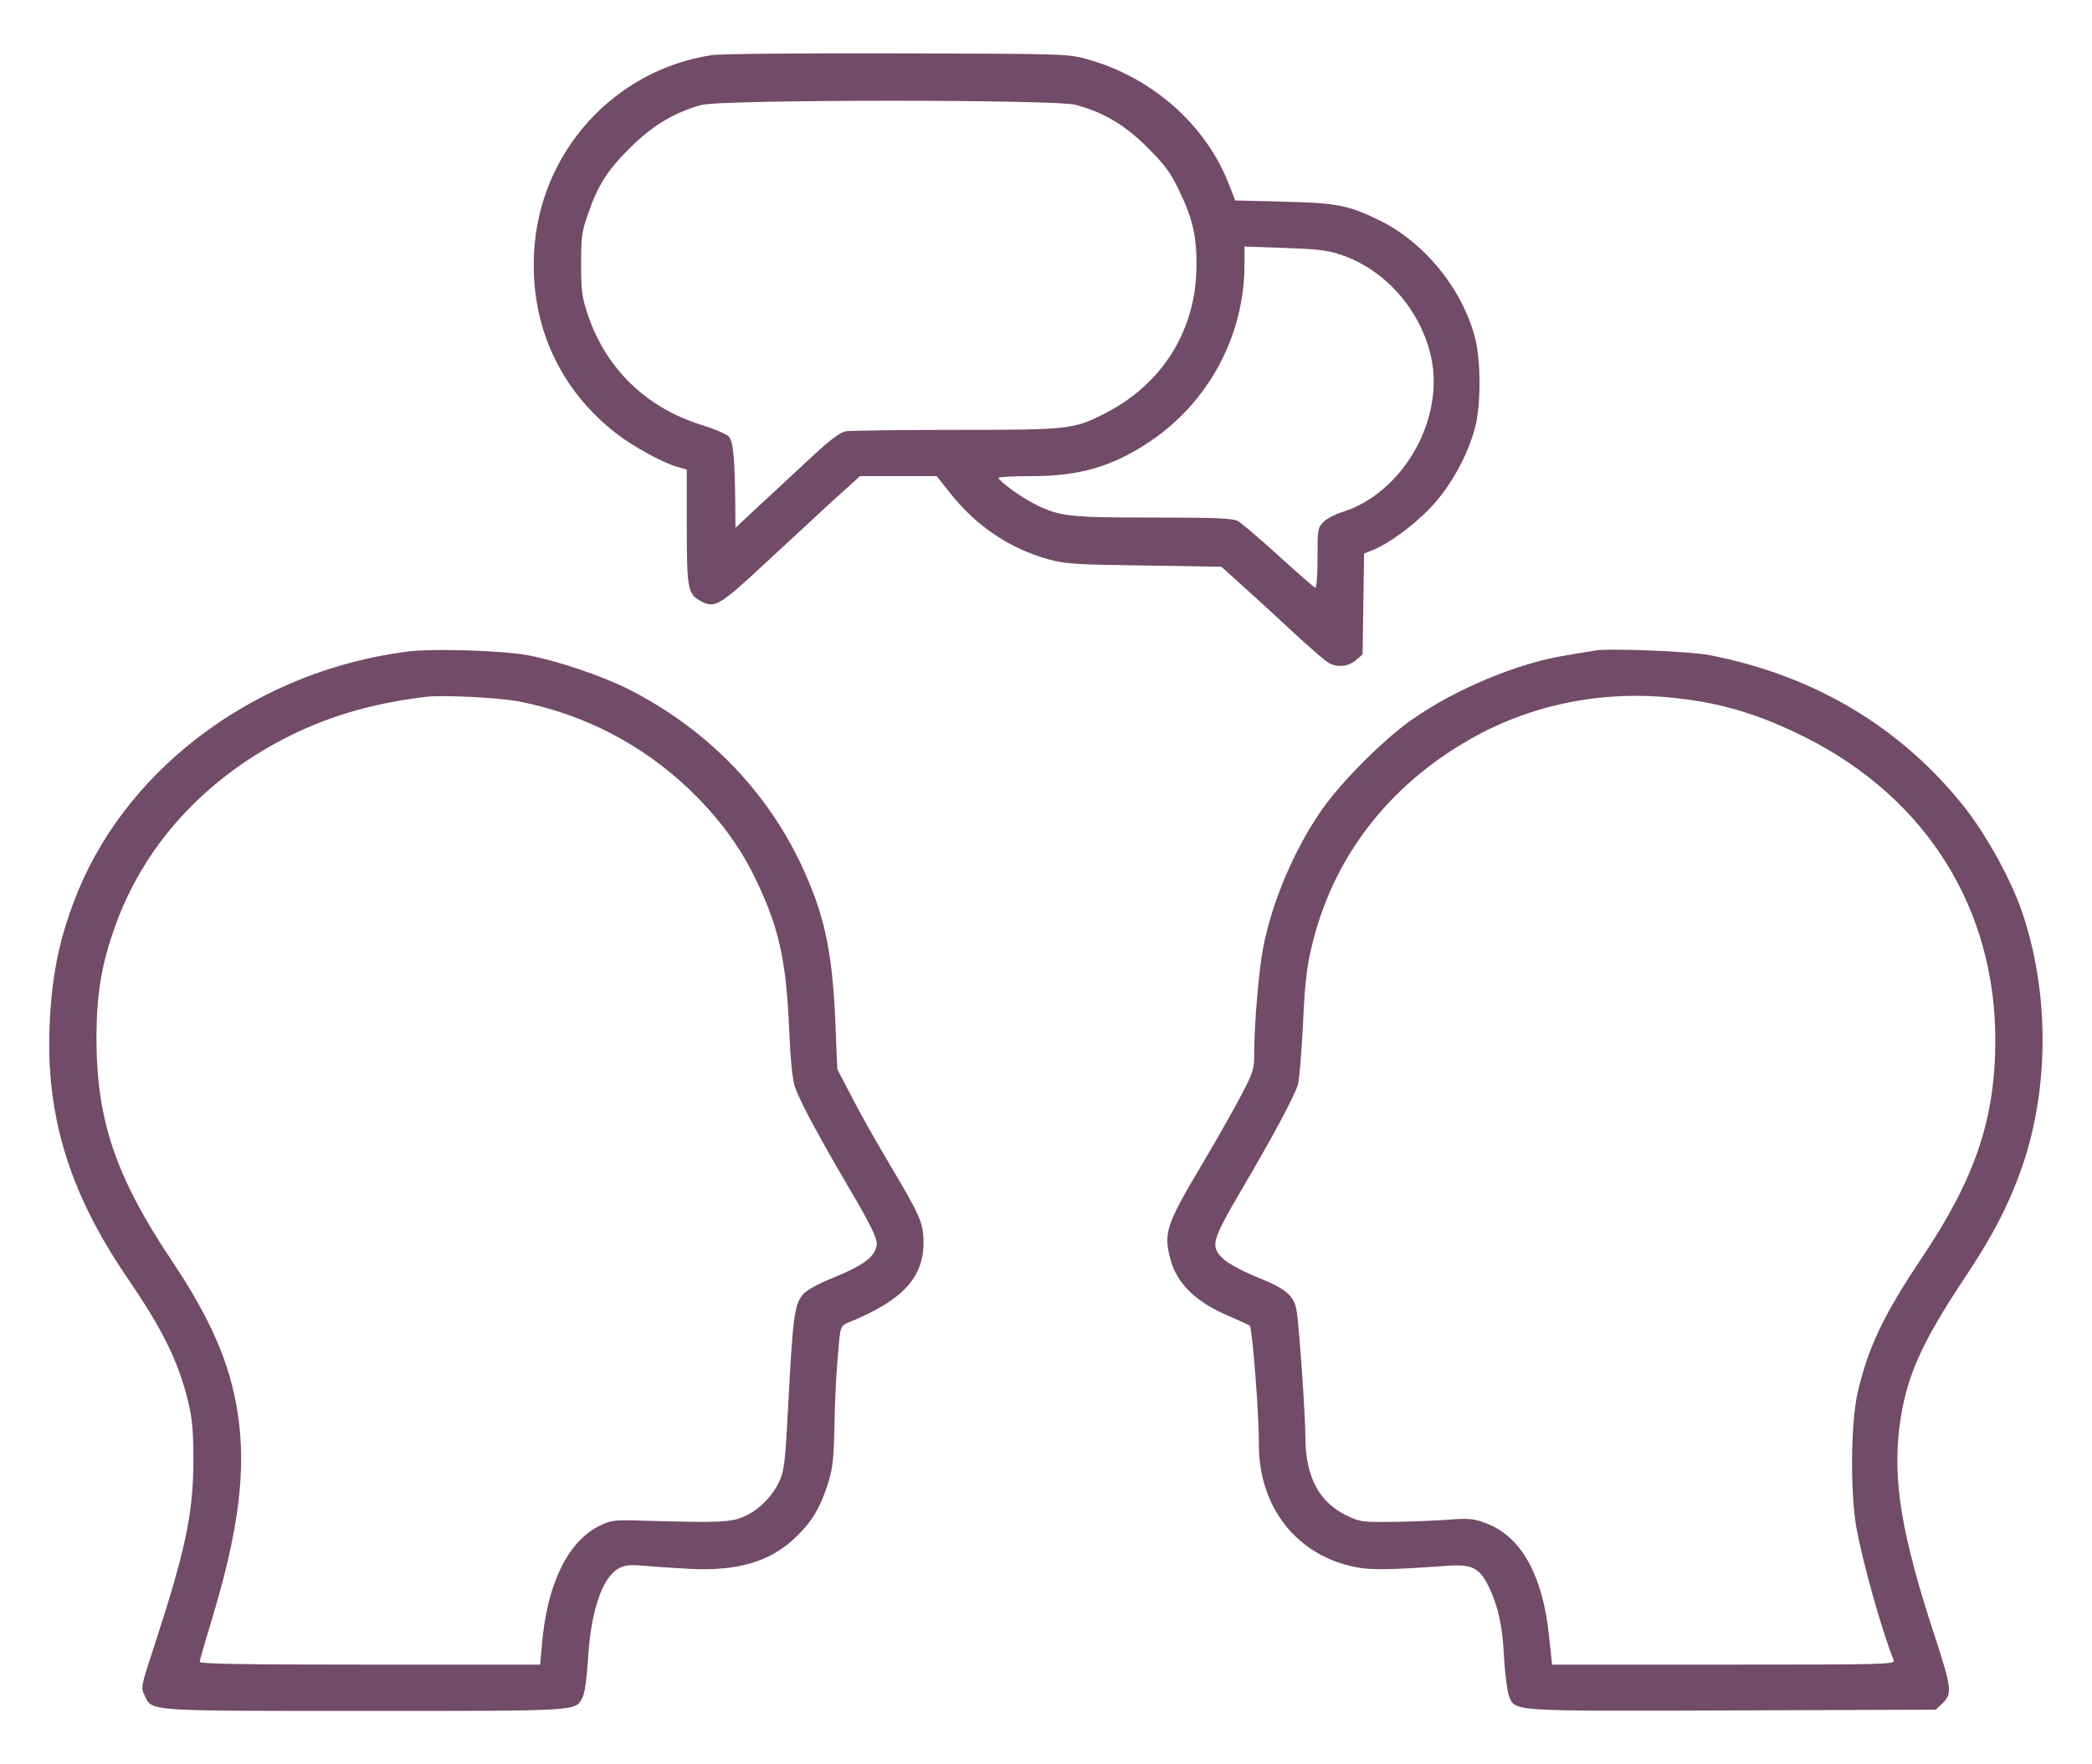
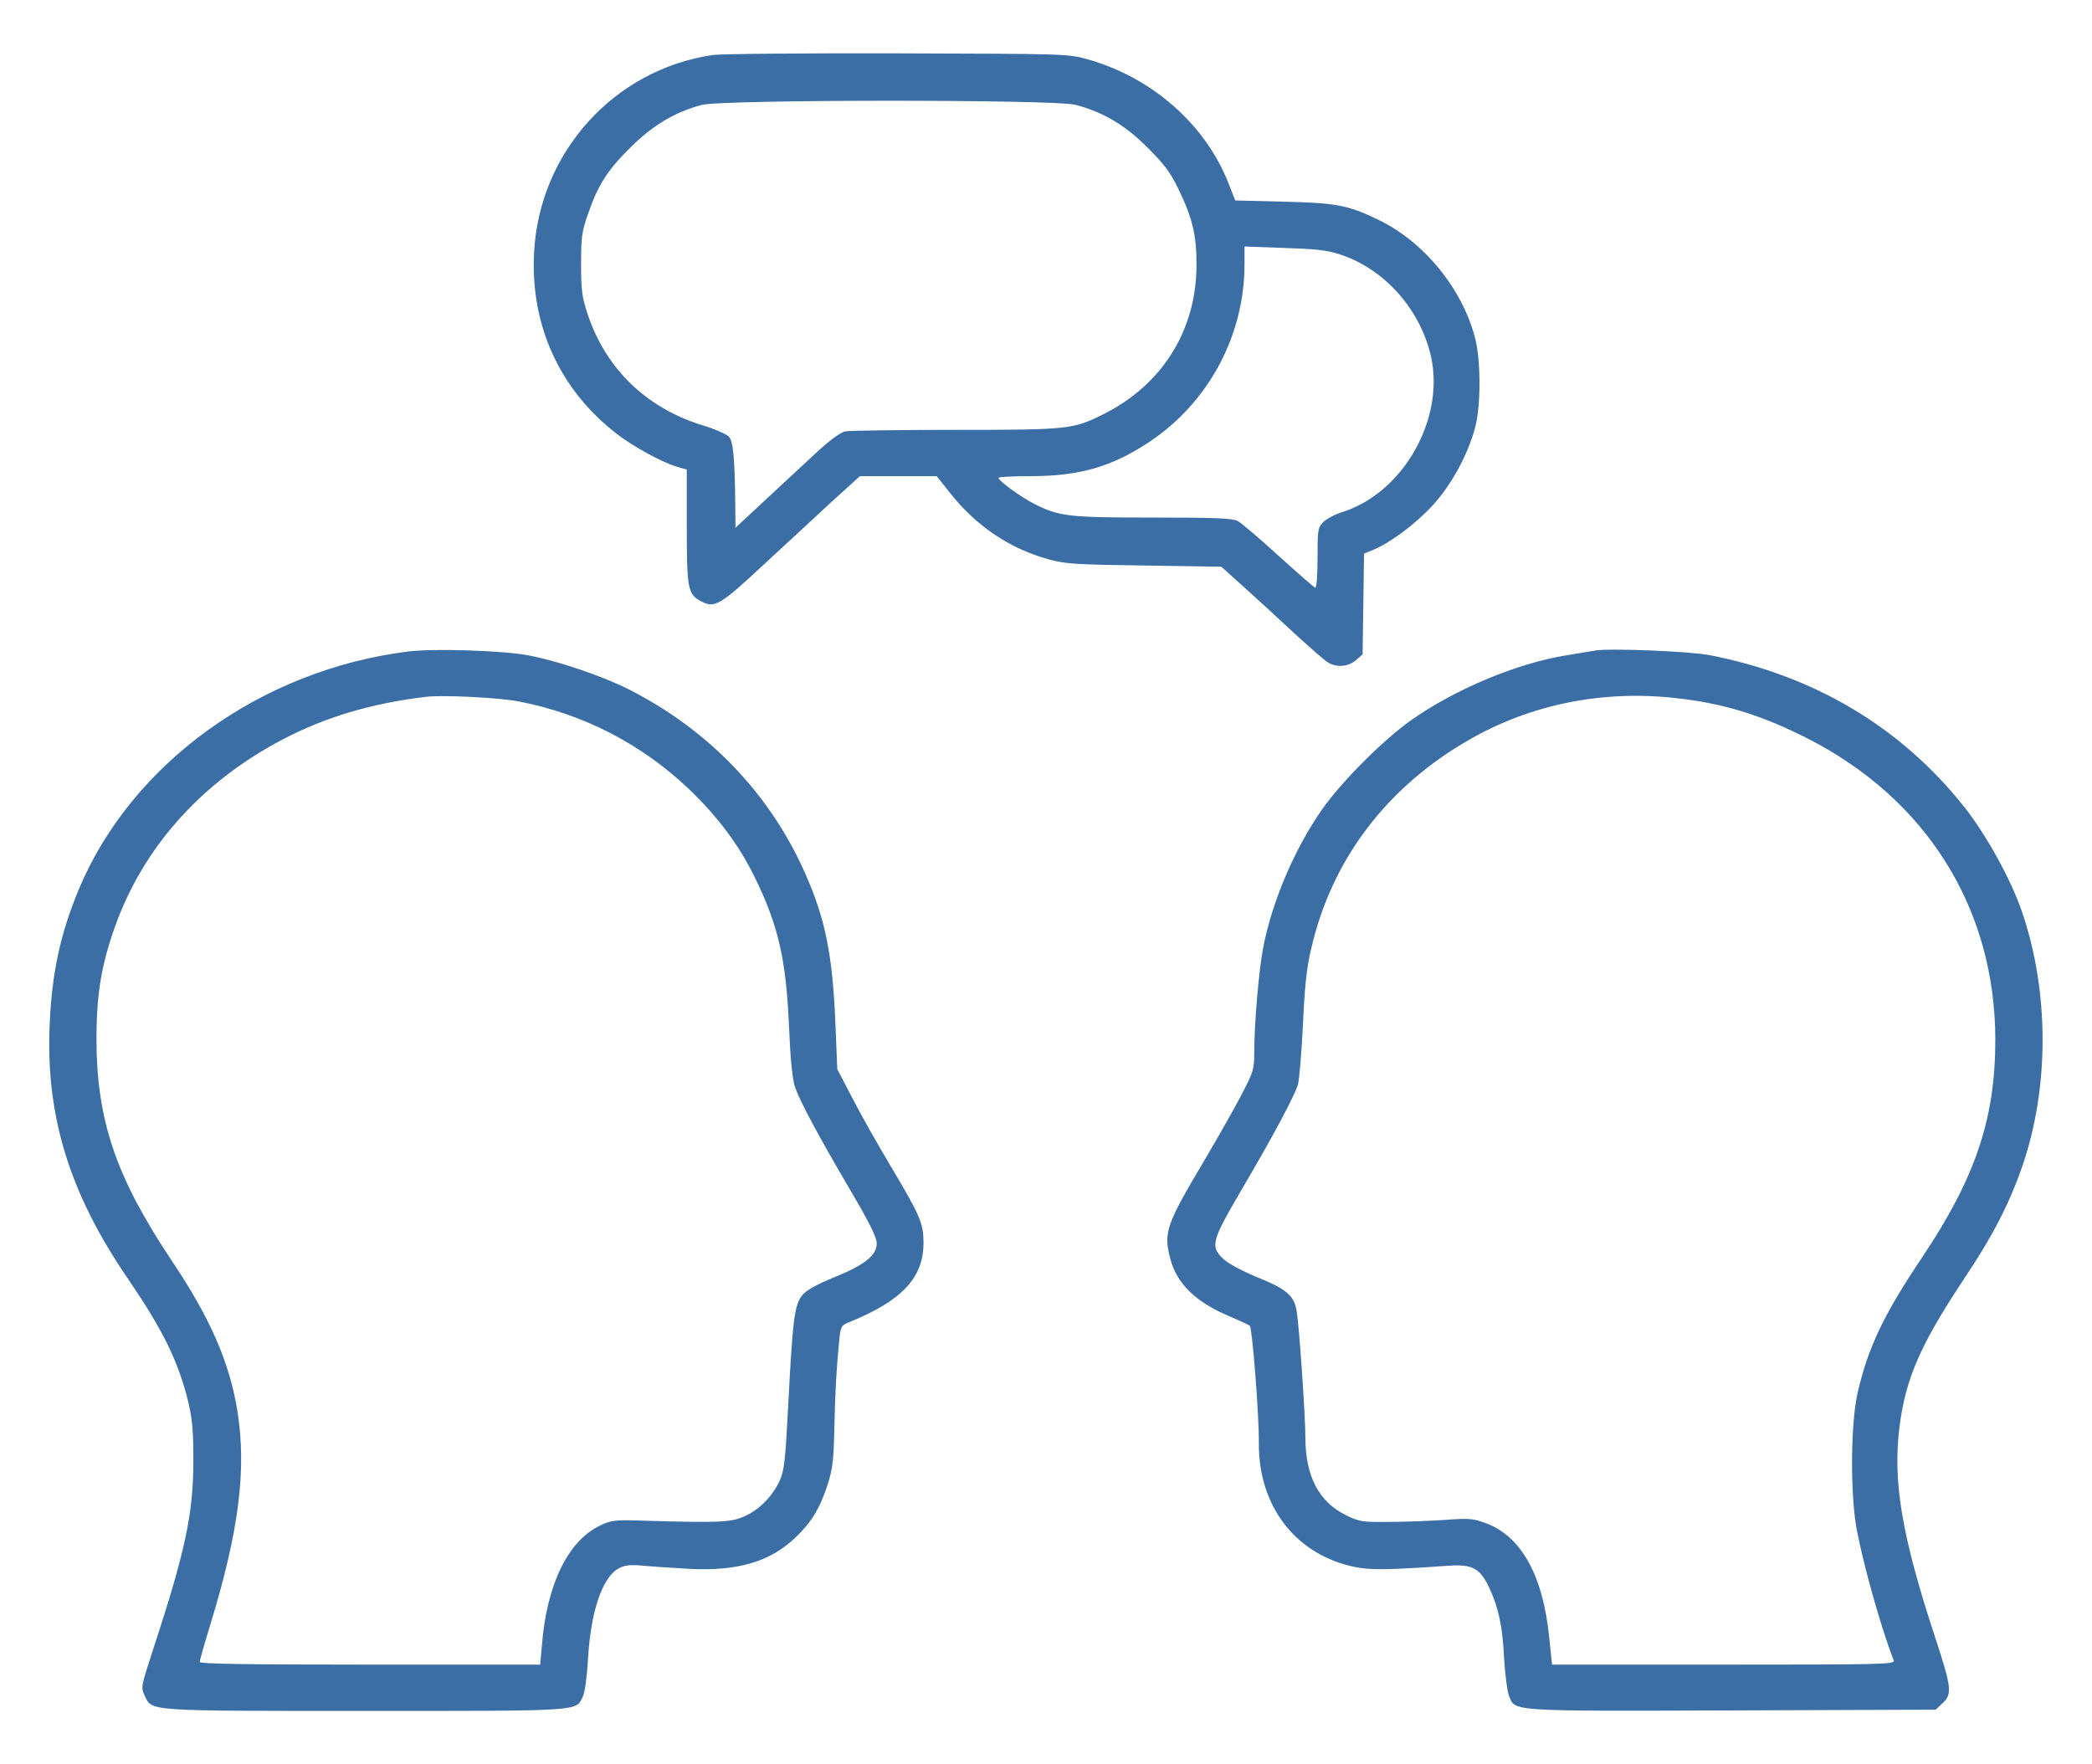
<svg xmlns="http://www.w3.org/2000/svg" viewBox="178 102 859 721" width="140" height="118">
-   <g transform="translate(0,928) scale(0.1,-0.1)" fill="#714B67" stroke="none">
+   <g transform="translate(0,928) scale(0.1,-0.1)" fill="#3B6EA5" stroke="none">
    <path d="M4705 8049 c-404 -60 -711 -400 -732 -811 -16 -298 105 -563 339 -744 67 -52 186 -117 246 -135 l42 -12 0 -234 c0 -258 4 -279 61 -308 53 -28 77 -14 251 148 90 84 217 200 281 260 l118 107 158 0 157 0 55 -69 c108 -137 246 -229 406 -273 70 -19 112 -21 393 -25 l315 -5 90 -81 c50 -45 142 -129 205 -188 63 -58 126 -113 140 -122 35 -24 84 -21 117 7 l28 24 3 207 3 207 37 15 c70 29 171 104 241 179 79 85 148 210 178 324 24 91 24 272 0 367 -53 204 -211 397 -400 487 -123 59 -171 68 -388 73 l-197 5 -27 69 c-95 243 -315 437 -581 511 -78 22 -89 22 -779 24 -385 1 -727 -2 -760 -7z m1490 -204 c114 -30 203 -82 296 -175 69 -69 94 -101 127 -170 58 -117 76 -194 75 -315 -1 -266 -140 -489 -381 -610 -125 -63 -144 -65 -610 -65 -231 0 -434 -3 -451 -6 -21 -5 -64 -36 -125 -93 -51 -47 -145 -135 -209 -194 l-117 -109 -1 104 c-2 179 -8 251 -26 270 -9 10 -59 32 -112 48 -228 71 -394 232 -468 455 -23 69 -27 97 -27 205 0 111 3 134 28 205 41 120 80 181 175 275 92 91 181 144 291 174 84 23 1449 23 1535 1z m1085 -614 c185 -59 335 -229 377 -425 54 -257 -118 -555 -364 -633 -30 -9 -65 -28 -79 -41 -23 -24 -24 -31 -24 -149 0 -76 -4 -123 -10 -121 -5 2 -73 61 -150 131 -78 71 -153 135 -168 143 -22 11 -91 14 -347 14 -347 0 -385 4 -488 56 -55 28 -146 94 -147 107 0 4 60 7 133 7 200 0 334 39 487 141 243 162 390 437 390 728 l0 74 163 -6 c127 -4 176 -9 227 -26z M3456 5600 c-606 -76 -1137 -460 -1353 -978 -76 -184 -110 -342 -119 -553 -17 -375 81 -694 321 -1044 143 -210 206 -337 247 -502 17 -71 22 -118 22 -243 0 -219 -32 -371 -165 -777 -50 -153 -51 -157 -35 -190 31 -65 -2 -63 906 -63 898 0 863 -2 893 58 8 16 17 78 21 149 11 201 59 343 128 379 25 13 47 15 102 10 39 -4 126 -9 192 -13 192 -9 323 29 425 124 68 63 104 121 136 218 22 69 26 101 29 235 3 149 8 237 20 363 6 56 8 60 43 74 218 89 305 184 303 330 -1 77 -14 107 -136 312 -53 89 -124 214 -157 279 l-61 117 -8 195 c-12 274 -41 419 -119 598 -144 333 -400 601 -734 769 -111 55 -292 116 -412 138 -104 19 -386 28 -489 15z m454 -205 c264 -51 503 -174 698 -359 119 -114 205 -229 269 -359 99 -201 131 -339 143 -622 6 -139 14 -214 25 -245 21 -60 94 -196 226 -421 79 -134 109 -195 109 -219 0 -49 -48 -88 -173 -139 -70 -28 -116 -54 -131 -72 -34 -40 -41 -95 -60 -464 -11 -212 -16 -257 -33 -296 -29 -66 -85 -123 -146 -150 -56 -25 -102 -27 -412 -18 -117 4 -135 2 -177 -18 -135 -62 -223 -242 -243 -495 l-7 -78 -699 0 c-505 0 -699 3 -699 11 0 6 20 77 45 158 116 380 148 632 110 871 -32 200 -111 382 -270 619 -231 346 -309 578 -309 916 1 180 20 296 75 452 116 328 356 597 690 772 176 92 363 148 589 175 69 8 296 -3 380 -19z M8330 5604 c-14 -2 -68 -11 -120 -20 -200 -32 -456 -139 -637 -267 -113 -80 -281 -248 -362 -362 -115 -163 -209 -384 -245 -575 -17 -90 -36 -310 -36 -428 0 -68 -3 -78 -56 -179 -31 -59 -98 -177 -149 -263 -156 -262 -168 -295 -140 -402 26 -103 105 -180 244 -238 42 -18 79 -35 83 -39 10 -9 38 -367 37 -481 -2 -262 154 -462 399 -510 60 -12 143 -11 377 6 100 7 131 -9 169 -88 38 -80 56 -160 62 -293 4 -66 13 -135 20 -153 26 -65 -6 -63 918 -60 l834 3 26 24 c43 41 41 61 -29 276 -137 416 -174 640 -145 865 25 195 86 334 260 597 122 182 189 312 244 470 111 323 111 714 -1 1043 -44 131 -148 319 -237 431 -260 328 -615 540 -1046 624 -82 16 -413 29 -470 19z m328 -195 c196 -21 352 -69 542 -165 492 -250 773 -701 773 -1239 0 -324 -82 -567 -302 -895 -157 -234 -220 -367 -263 -552 -29 -124 -31 -413 -5 -558 27 -146 100 -407 153 -543 6 -16 -45 -17 -698 -17 l-705 0 -12 113 c-25 252 -114 413 -258 467 -53 20 -68 22 -173 14 -63 -4 -167 -8 -230 -8 -106 -1 -119 1 -172 27 -113 55 -168 161 -168 321 0 86 -25 455 -36 519 -10 62 -43 90 -160 137 -63 26 -119 56 -140 75 -56 53 -50 73 77 290 130 221 212 376 228 425 6 19 15 130 21 245 7 159 15 236 34 315 84 366 311 665 651 859 252 144 544 203 843 170z" />
  </g>
</svg>
